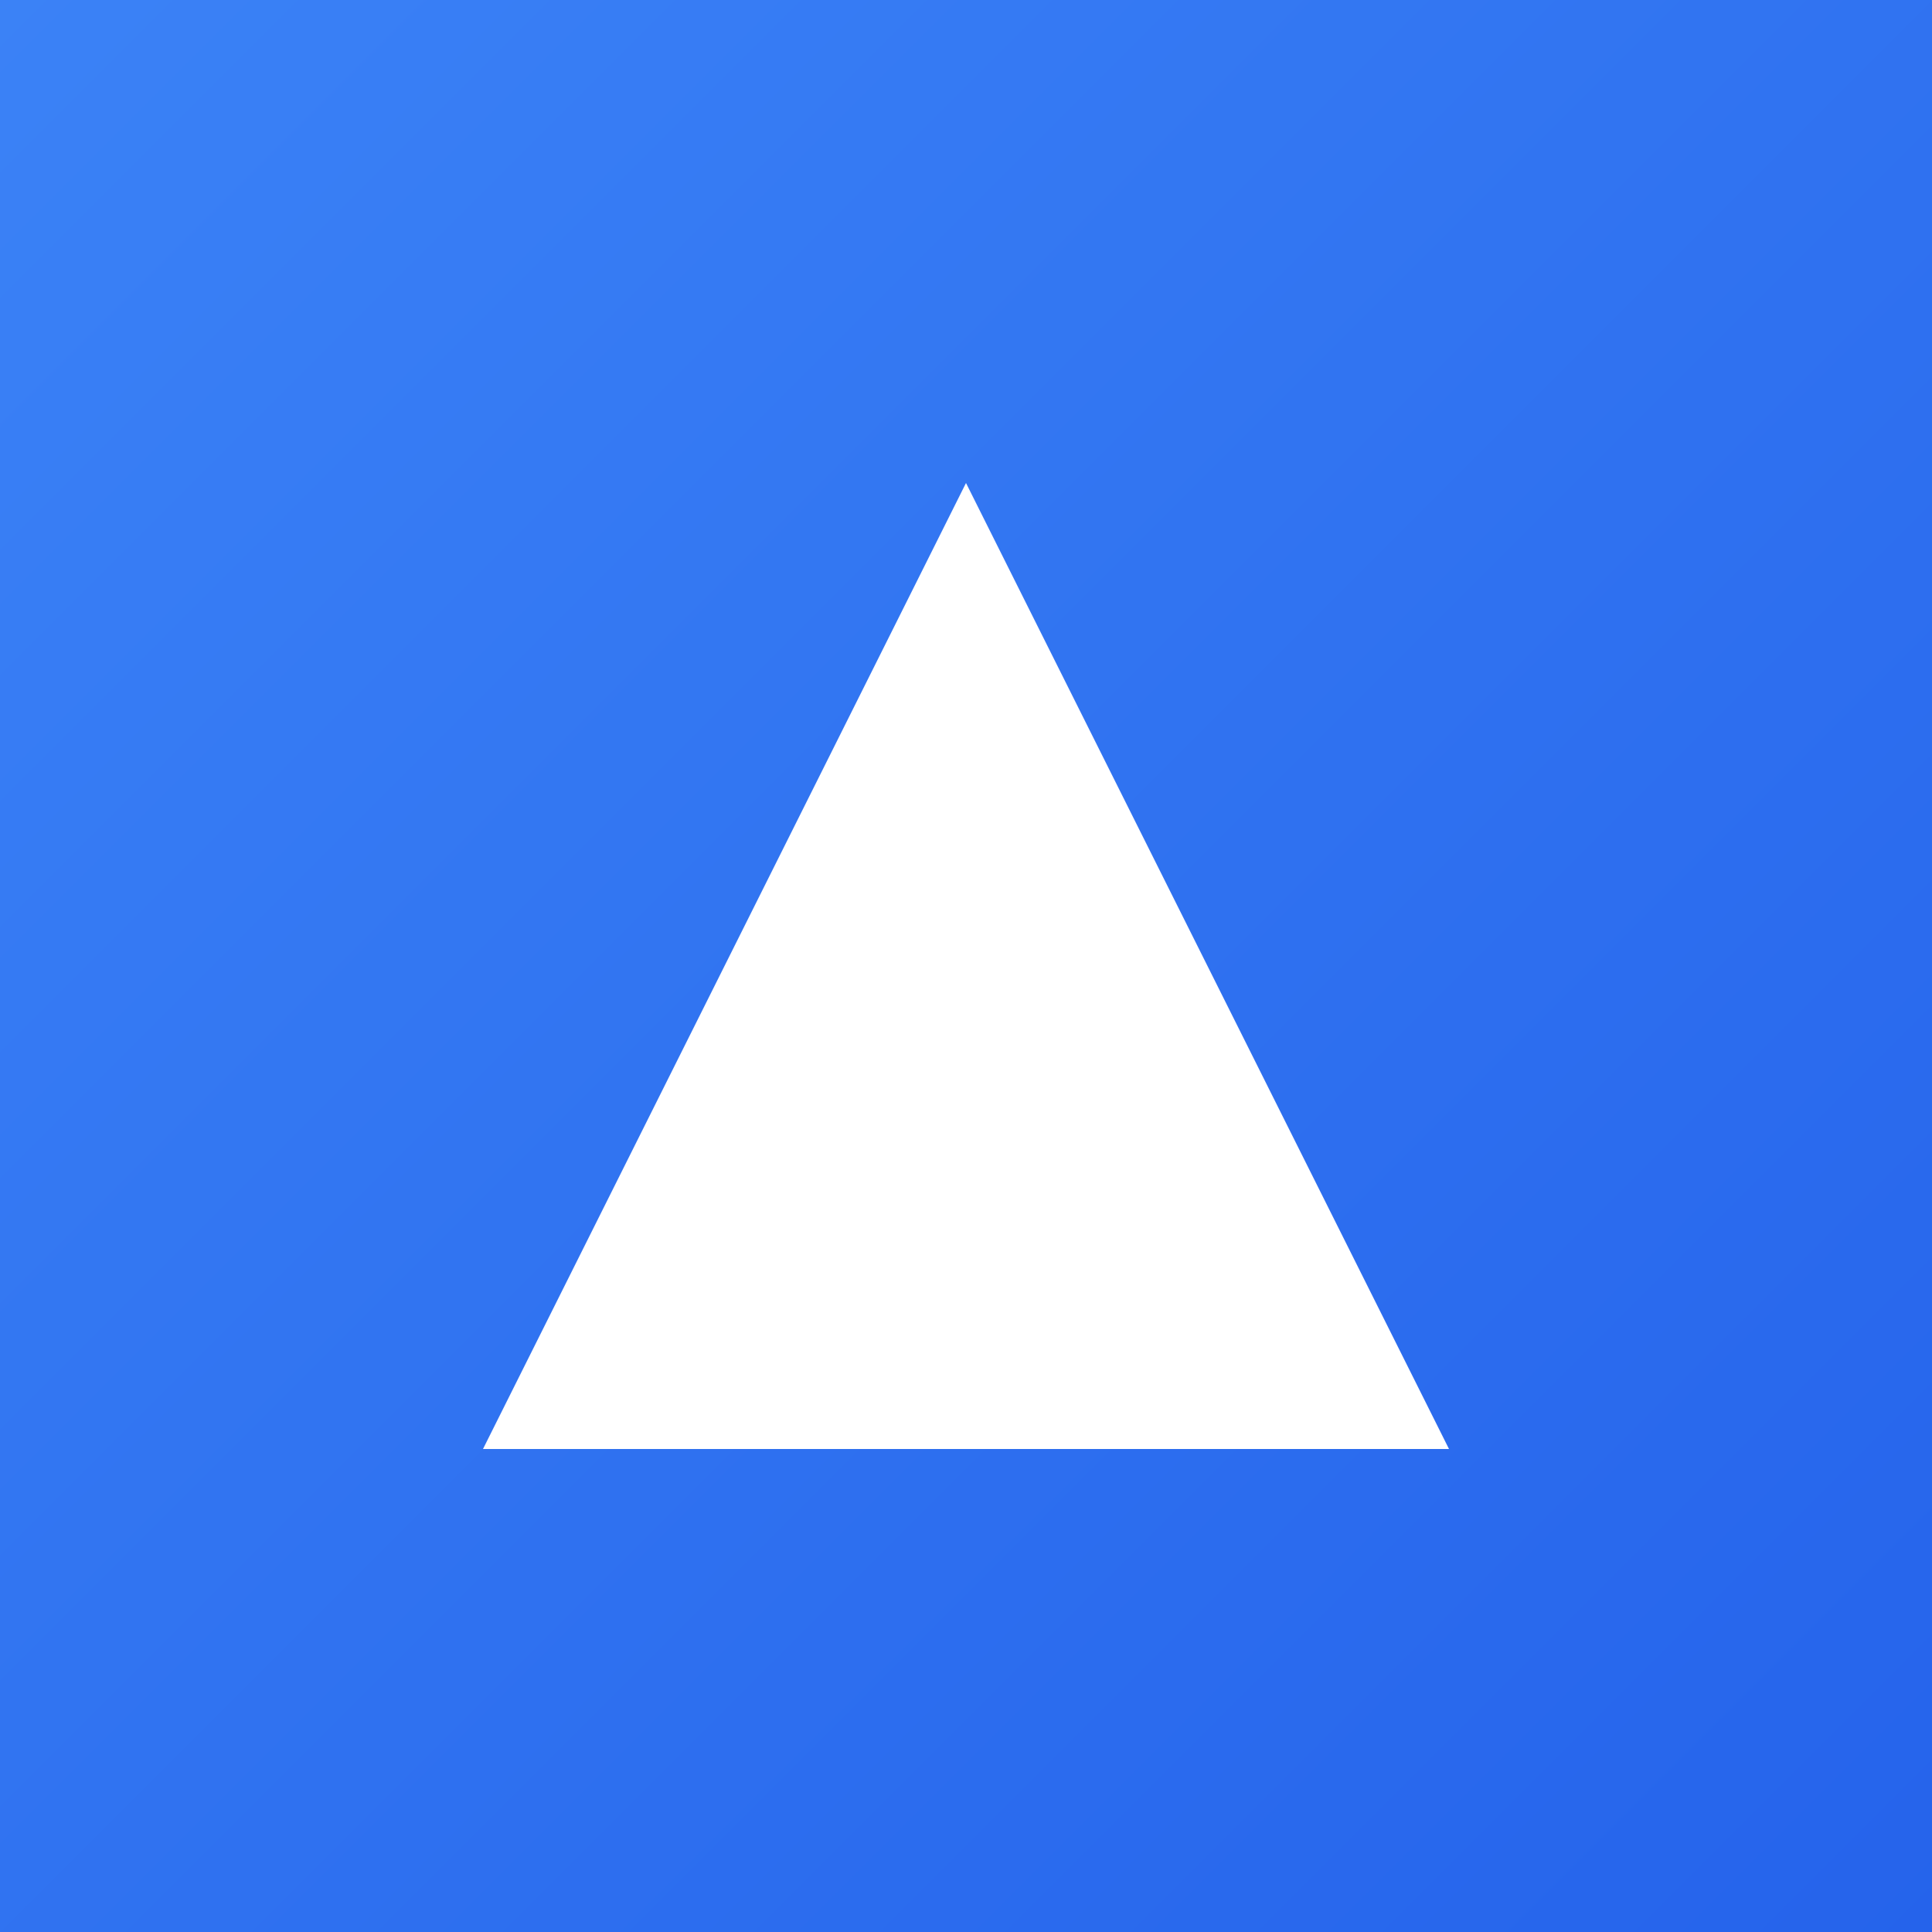
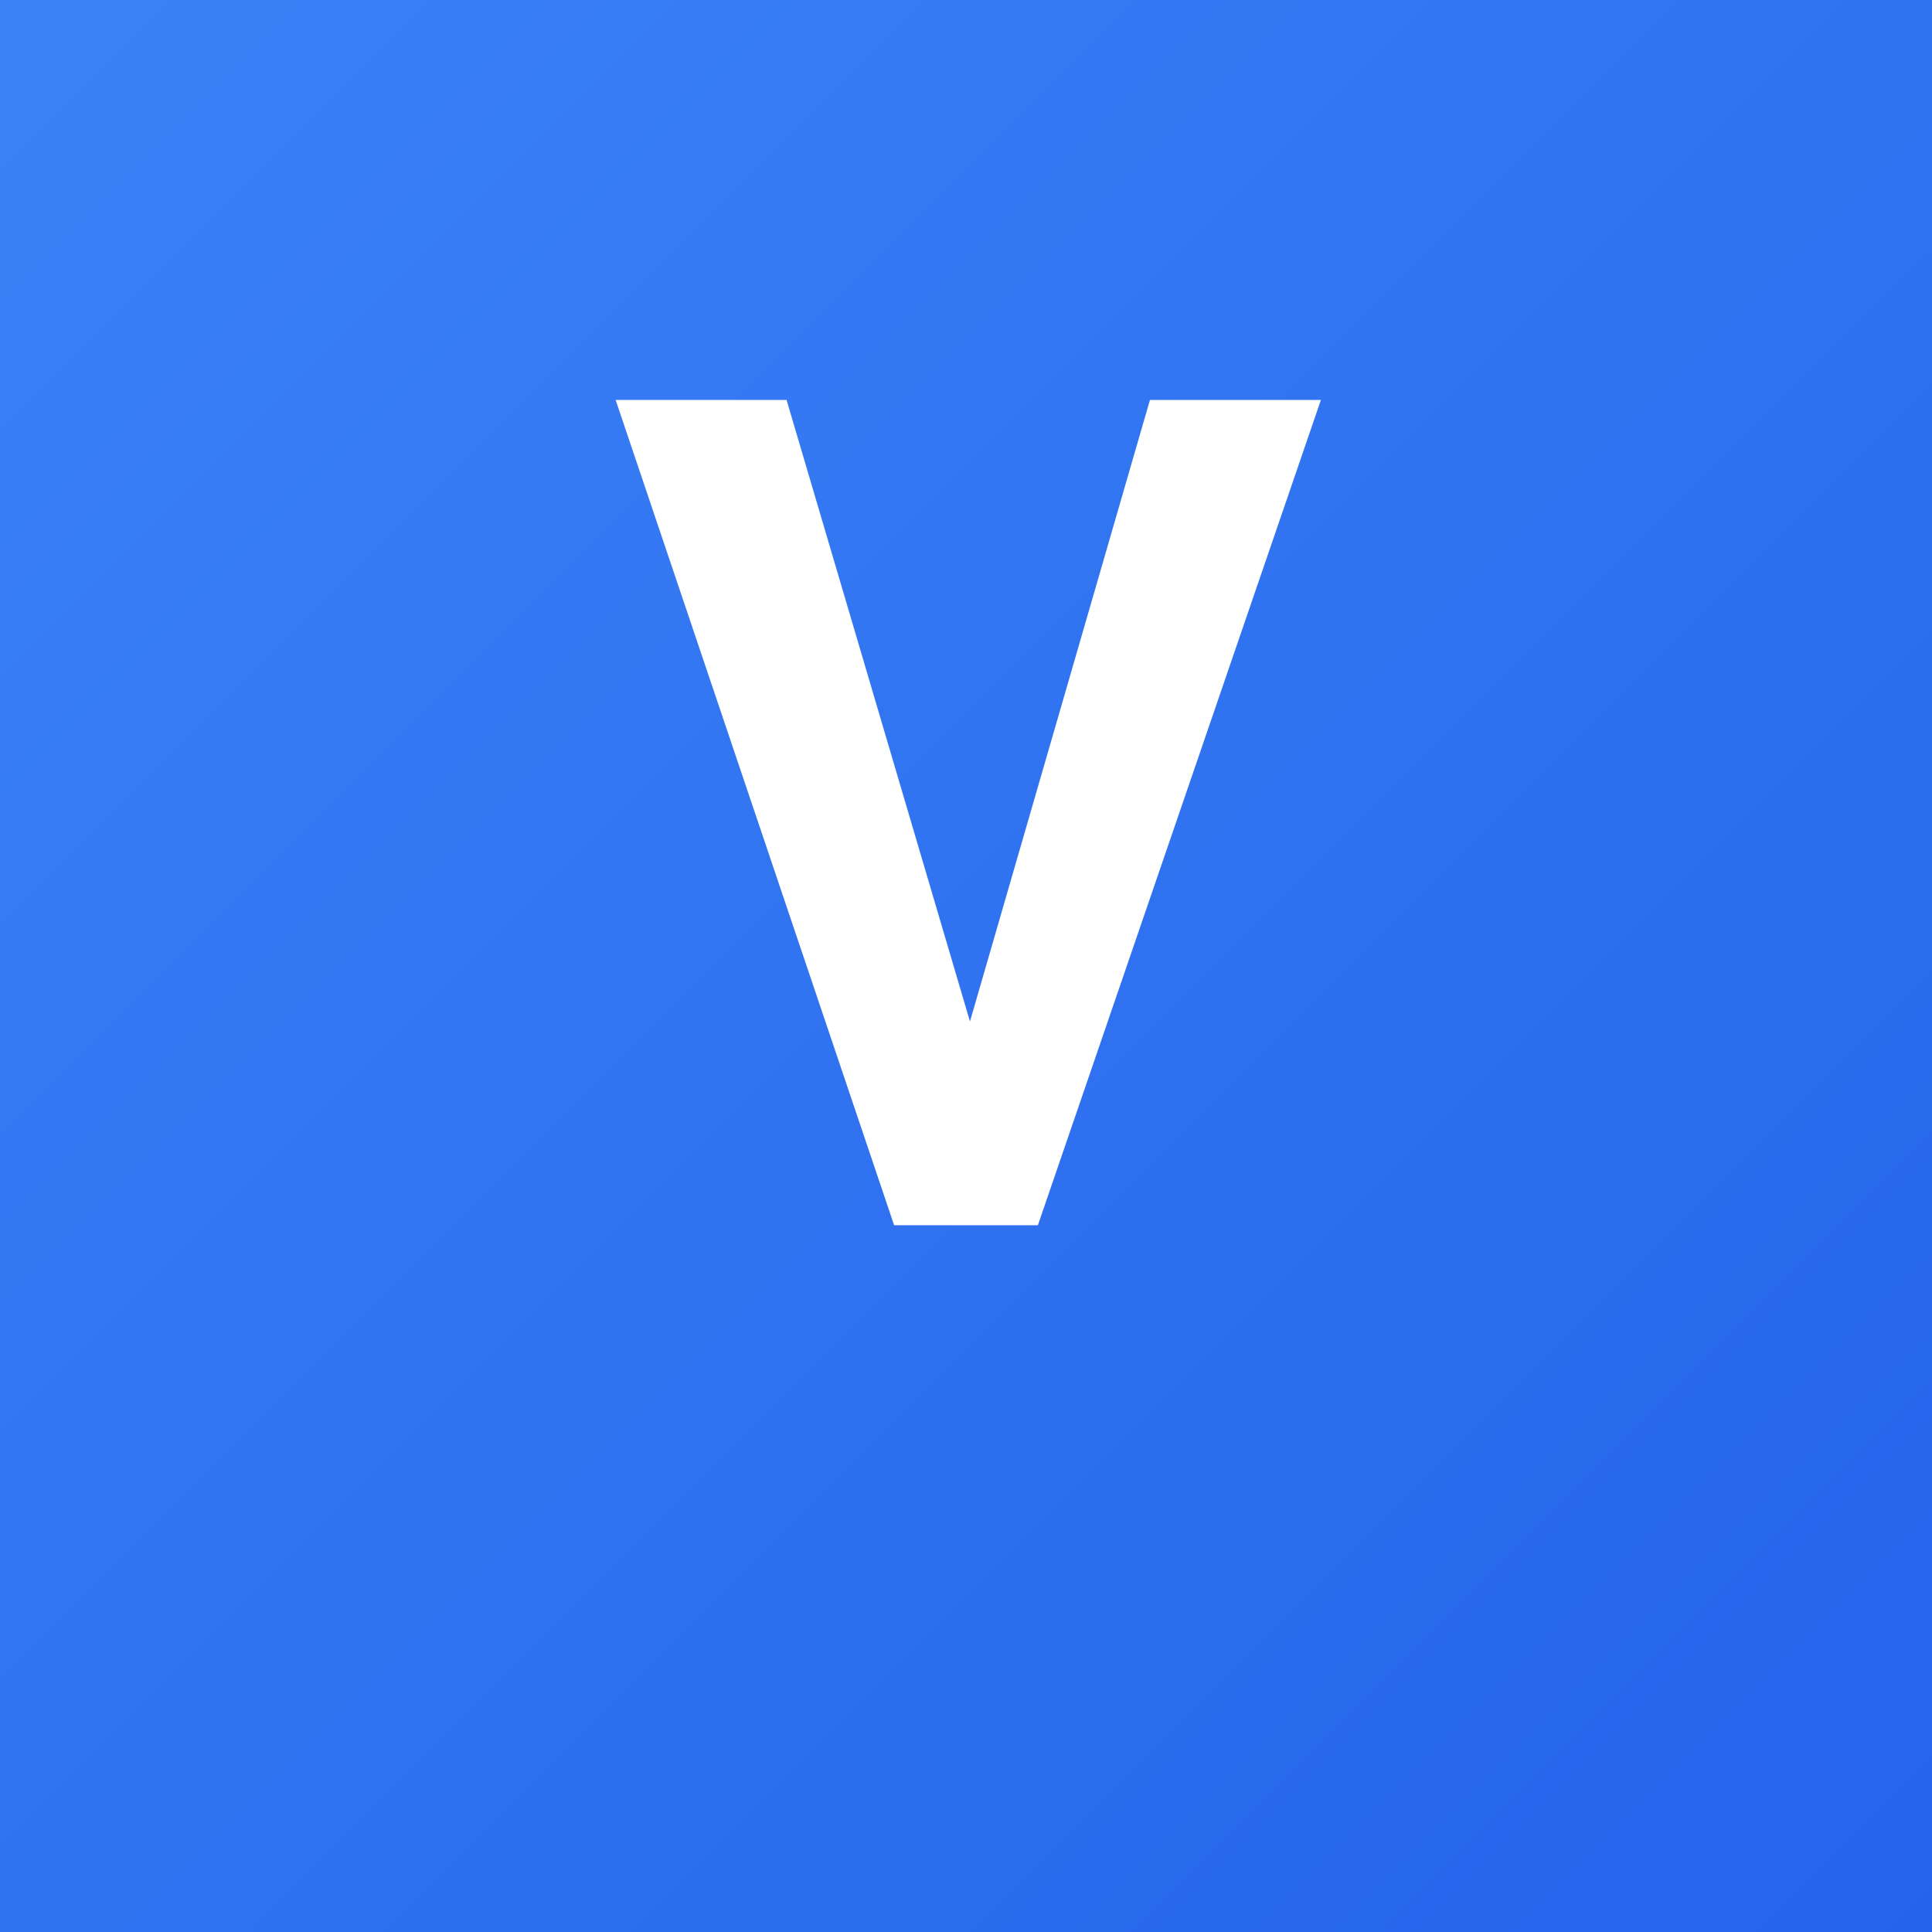
<svg xmlns="http://www.w3.org/2000/svg" width="1024" height="1024" viewBox="0 0 1024 1024">
  <defs>
    <linearGradient id="gradient" x1="0%" y1="0%" x2="100%" y2="100%">
      <stop offset="0%" style="stop-color:rgb(59,130,246);stop-opacity:1" />
      <stop offset="100%" style="stop-color:rgb(37,99,235);stop-opacity:1" />
    </linearGradient>
  </defs>
  <rect width="1024" height="1024" fill="url(#gradient)" />
-   <path d="M512 256L256 768h512L512 256z" fill="white" />
+   <text x="50%" y="50%" dominant-baseline="central" text-anchor="middle" font-family="Helvetica, Arial, sans-serif" font-size="600" font-weight="bold" fill="white">
+         V
+     </text>
</svg>
